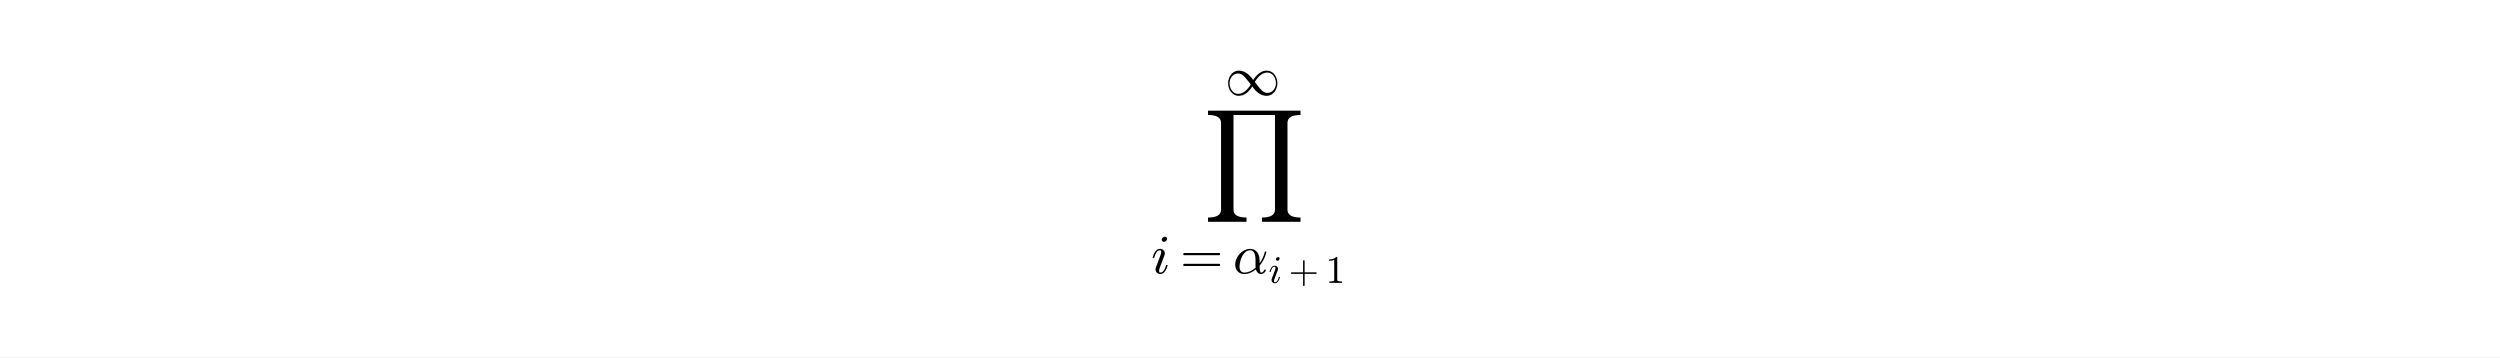
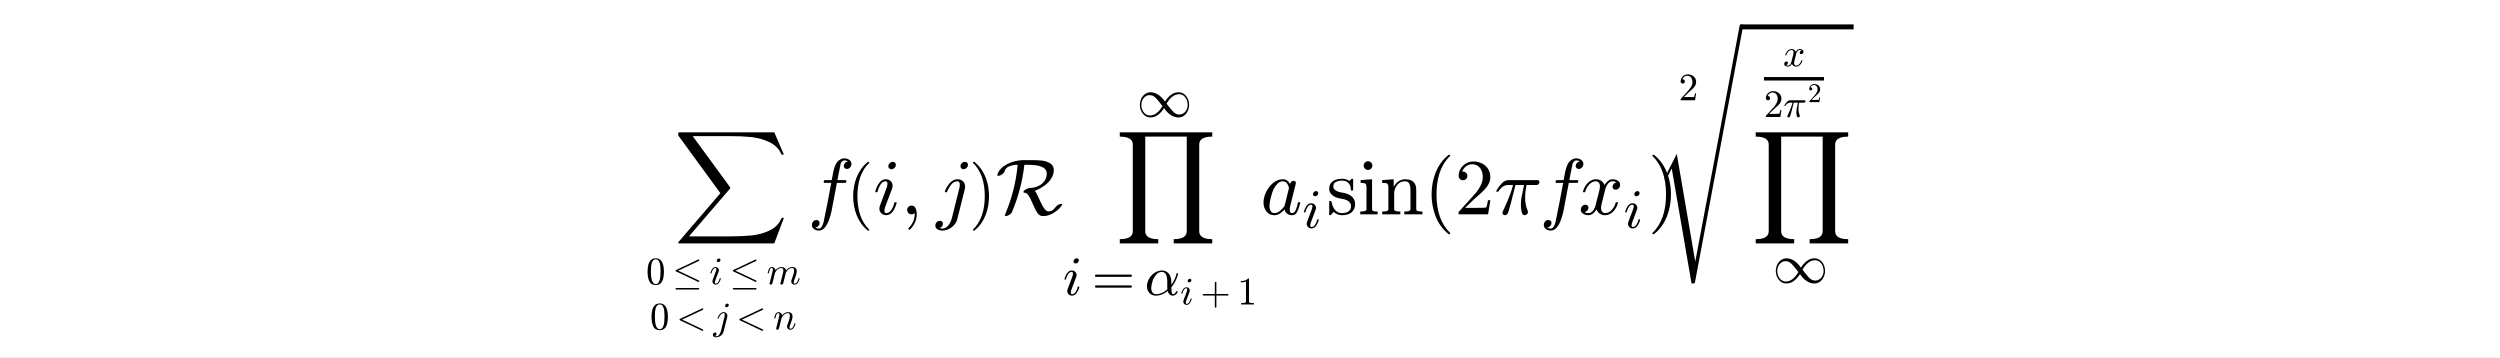
<svg xmlns="http://www.w3.org/2000/svg" xmlns:xlink="http://www.w3.org/1999/xlink" height="54pt" version="1.1" viewBox="0 0 378 54" width="378pt">
  <defs>
-     <style type="text/css">
- *{stroke-linecap:butt;stroke-linejoin:round;}
-   </style>
+     <style type="text/css">*{stroke-linecap:butt;stroke-linejoin:round;}</style>
  </defs>
  <g id="figure_1">
    <g id="patch_1">
      <path d="M 0 54  L 378 54  L 378 0  L 0 0  z " style="fill:#ffffff;" />
    </g>
    <g id="text_1">
-       <defs>
-         <path d="M 20.125 -1.125  Q 15.375 -1.125 11.688 1.125  Q 8.016 3.375 6 7.172  Q 4 10.984 4 15.828  Q 4 22.609 7.781 29.25  Q 11.578 35.891 17.844 40.031  Q 24.125 44.188 31 44.188  Q 36.078 44.188 39.938 41.531  Q 43.797 38.875 45.797 34.453  Q 47.797 30.031 47.797 25  L 47.906 18.312  Q 51.312 23.047 53.688 28.141  Q 56.062 33.25 57.328 38.719  Q 57.516 39.312 58.109 39.312  L 59.281 39.312  Q 60.203 39.312 60.203 38.375  Q 60.203 38.281 60.109 38.094  Q 58.938 33.5 57.172 29.266  Q 55.422 25.047 53.047 21.094  Q 50.688 17.141 47.906 13.922  Q 47.906 1.516 50.781 1.516  Q 52.641 1.516 53.828 2.609  Q 55.031 3.719 55.938 5.328  Q 56.844 6.938 57.078 6.984  L 58.297 6.984  Q 59.078 6.984 59.078 6  Q 59.078 3.516 56.219 1.188  Q 53.375 -1.125 50.594 -1.125  Q 46.969 -1.125 44.578 1.219  Q 42.188 3.562 41.312 7.328  Q 36.625 3.328 31.156 1.094  Q 25.688 -1.125 20.125 -1.125  M 20.312 1.516  Q 31 1.516 40.828 10.297  Q 40.766 10.891 40.672 11.734  Q 40.578 12.594 40.578 12.703  L 40.578 23.484  Q 40.578 41.609 30.812 41.609  Q 24.953 41.609 20.547 36.594  Q 16.156 31.594 13.938 24.625  Q 11.719 17.672 11.719 11.922  Q 11.719 7.562 13.938 4.531  Q 16.156 1.516 20.312 1.516  " id="Cmmi10-ae" />
-         <path d="M 24.609 -1.125  Q 18.953 -1.125 14.578 2.188  Q 10.203 5.516 7.906 10.781  Q 5.609 16.062 5.609 21.578  Q 5.609 25.828 6.953 29.875  Q 8.297 33.938 10.828 37.156  Q 13.375 40.375 16.969 42.281  Q 20.562 44.188 24.906 44.188  Q 29.391 44.188 33.594 42.469  Q 37.797 40.766 41.281 37.938  Q 44.781 35.109 47.797 31.391  L 50.781 27.391  Q 53.766 32.125 57.375 35.859  Q 60.984 39.594 65.547 41.891  Q 70.125 44.188 75.297 44.188  Q 79.641 44.188 83.203 42.25  Q 86.766 40.328 89.25 37  Q 91.75 33.688 93.016 29.656  Q 94.281 25.641 94.281 21.578  Q 94.281 15.922 91.906 10.672  Q 89.547 5.422 85.172 2.141  Q 80.812 -1.125 75 -1.125  Q 68.453 -1.125 62.562 2.391  Q 56.688 5.906 52.094 11.719  L 49.125 15.719  Q 44.531 8.25 38.297 3.562  Q 32.078 -1.125 24.609 -1.125  M 23.578 2.391  Q 36.281 2.391 46.297 19.391  L 41.016 26.125  Q 36.422 32.172 32.469 35.594  Q 28.516 39.016 23.297 39.016  Q 18.844 39.016 15.406 36.5  Q 11.969 33.984 10.078 29.922  Q 8.203 25.875 8.203 21.484  Q 8.203 18.109 9.25 14.719  Q 10.297 11.328 12.297 8.547  Q 14.312 5.766 17.156 4.078  Q 20.016 2.391 23.578 2.391  M 58.891 17  Q 63.484 10.938 67.438 7.516  Q 71.391 4.109 76.609 4.109  Q 79.938 4.109 82.719 5.562  Q 85.5 7.031 87.516 9.516  Q 89.547 12.016 90.625 15.141  Q 91.703 18.266 91.703 21.578  Q 91.703 26.219 89.844 30.641  Q 87.984 35.062 84.484 37.891  Q 81 40.719 76.312 40.719  Q 63.625 40.719 53.609 23.688  z " id="Cmsy10-31" />
-         <path d="M 9.281 0  L 9.281 3.516  Q 21.781 3.516 21.781 6.688  L 21.781 59.188  Q 16.609 56.688 8.688 56.688  L 8.688 60.203  Q 20.953 60.203 27.203 66.609  L 28.609 66.609  Q 28.953 66.609 29.266 66.328  Q 29.594 66.062 29.594 65.719  L 29.594 6.688  Q 29.594 3.516 42.094 3.516  L 42.094 0  z " id="Cmr10-31" />
-         <path d="M 7.812 7.172  Q 7.812 9.031 8.594 11.078  L 16.703 32.625  Q 18.016 36.281 18.016 38.625  Q 18.016 41.609 15.828 41.609  Q 11.859 41.609 9.297 37.531  Q 6.734 33.453 5.516 28.422  Q 5.328 27.781 4.688 27.781  L 3.516 27.781  Q 2.688 27.781 2.688 28.719  L 2.688 29  Q 4.297 34.969 7.609 39.578  Q 10.938 44.188 16.016 44.188  Q 19.578 44.188 22.047 41.844  Q 24.516 39.5 24.516 35.891  Q 24.516 34.031 23.688 31.984  L 15.578 10.5  Q 14.203 7.172 14.203 4.5  Q 14.203 1.516 16.5 1.516  Q 20.406 1.516 23.016 5.688  Q 25.641 9.859 26.703 14.703  Q 26.906 15.281 27.484 15.281  L 28.719 15.281  Q 29.109 15.281 29.344 15.016  Q 29.594 14.75 29.594 14.406  Q 29.594 14.312 29.5 14.109  Q 28.125 8.453 24.734 3.656  Q 21.344 -1.125 16.312 -1.125  Q 12.797 -1.125 10.297 1.297  Q 7.812 3.719 7.812 7.172  M 19.094 60.594  Q 19.094 62.703 20.844 64.406  Q 22.609 66.109 24.703 66.109  Q 26.422 66.109 27.516 65.062  Q 28.609 64.016 28.609 62.406  Q 28.609 60.156 26.828 58.469  Q 25.047 56.781 22.906 56.781  Q 21.297 56.781 20.188 57.875  Q 19.094 58.984 19.094 60.594  " id="Cmmi10-69" />
-         <path d="M 7.516 23  Q 6.688 23 6.141 23.625  Q 5.609 24.266 5.609 25  Q 5.609 25.734 6.141 26.359  Q 6.688 27 7.516 27  L 36.922 27  L 36.922 56.5  Q 36.922 57.281 37.5 57.781  Q 38.094 58.297 38.922 58.297  Q 39.656 58.297 40.281 57.781  Q 40.922 57.281 40.922 56.5  L 40.922 27  L 70.312 27  Q 71.047 27 71.578 26.359  Q 72.125 25.734 72.125 25  Q 72.125 24.266 71.578 23.625  Q 71.047 23 70.312 23  L 40.922 23  L 40.922 -6.5  Q 40.922 -7.281 40.281 -7.781  Q 39.656 -8.297 38.922 -8.297  Q 38.094 -8.297 37.5 -7.781  Q 36.922 -7.281 36.922 -6.5  L 36.922 23  z " id="Cmr10-2b" />
-         <path d="M 5.609 -139.984  L 5.609 -134.625  Q 22.016 -134.625 22.016 -124.609  L 22.016 -15.375  Q 22.016 -5.422 5.609 -5.422  L 5.609 0  L 122.125 0  L 122.125 -5.422  Q 105.719 -5.422 105.719 -15.375  L 105.719 -124.609  Q 105.719 -134.625 122.125 -134.625  L 122.125 -139.984  L 73.578 -139.984  L 73.578 -134.625  Q 89.984 -134.625 89.984 -124.609  L 89.984 -5.422  L 37.703 -5.422  L 37.703 -124.609  Q 37.703 -134.625 54.109 -134.625  L 54.109 -139.984  z " id="Cmex10-59" />
-         <path d="M 7.516 13.281  Q 6.688 13.281 6.141 13.906  Q 5.609 14.547 5.609 15.281  Q 5.609 16.109 6.141 16.688  Q 6.688 17.281 7.516 17.281  L 70.312 17.281  Q 71.047 17.281 71.578 16.688  Q 72.125 16.109 72.125 15.281  Q 72.125 14.547 71.578 13.906  Q 71.047 13.281 70.312 13.281  z M 7.516 32.719  Q 6.688 32.719 6.141 33.297  Q 5.609 33.891 5.609 34.719  Q 5.609 35.453 6.141 36.078  Q 6.688 36.719 7.516 36.719  L 70.312 36.719  Q 71.047 36.719 71.578 36.078  Q 72.125 35.453 72.125 34.719  Q 72.125 33.891 71.578 33.297  Q 71.047 32.719 70.312 32.719  z " id="Cmr10-3d" />
-       </defs>
-       <g transform="translate(174.06 31.44)scale(0.12 -0.12)">
-         <use transform="translate(93 142.0687)scale(0.7)" xlink:href="#Cmsy10-31" />
-         <use transform="translate(66 122.5312)" xlink:href="#Cmex10-59" />
-         <use transform="translate(0 -82.47969)scale(0.7)" xlink:href="#Cmmi10-69" />
-         <use transform="translate(36.3877 -82.47969)scale(0.7)" xlink:href="#Cmr10-3d" />
-         <use transform="translate(103.0586 -82.47969)scale(0.7)" xlink:href="#Cmmi10-ae" />
-         <use transform="translate(147.7998 -94.38406)scale(0.49)" xlink:href="#Cmmi10-69" />
-         <use transform="translate(173.2712 -94.38406)scale(0.49)" xlink:href="#Cmr10-2b" />
-         <use transform="translate(219.9408 -94.38406)scale(0.49)" xlink:href="#Cmr10-31" />
+       <g transform="translate(97.68 32.46)scale(0.12 -0.12)">
+         <defs>
+           <path d="M 422 -8959  Q 359 -8959 359 -8891  Q 359 -8863 378 -8844  L 3756 -4909  L 378 -281  Q 359 -263 359 -250  L 359 -56  Q 359 -34 379 -17  Q 400 0 422 0  L 8103 0  L 8878 -1797  L 8691 -1797  Q 8394 -1116 7697 -787  Q 7000 -459 6242 -382  Q 5484 -306 4481 -306  L 1522 -306  L 4544 -4434  Q 4556 -4459 4556 -4481  Q 4556 -4500 4544 -4525  L 1222 -8391  L 4544 -8391  Q 5528 -8391 6289 -8314  Q 7050 -8238 7739 -7908  Q 8428 -7578 8691 -6900  L 8878 -6900  L 8103 -8959  L 422 -8959  z " id="Cmex10-58" transform="scale(0.015625)" />
+           <path d="M 1600 -141  Q 816 -141 533 504  Q 250 1150 250 2041  Q 250 2597 351 3087  Q 453 3578 754 3920  Q 1056 4263 1600 4263  Q 2022 4263 2290 4056  Q 2559 3850 2700 3523  Q 2841 3197 2892 2823  Q 2944 2450 2944 2041  Q 2944 1491 2842 1011  Q 2741 531 2444 195  Q 2147 -141 1600 -141  z M 1600 25  Q 1956 25 2131 390  Q 2306 756 2347 1200  Q 2388 1644 2388 2144  Q 2388 2625 2347 3031  Q 2306 3438 2132 3767  Q 1959 4097 1600 4097  Q 1238 4097 1063 3765  Q 888 3434 847 3029  Q 806 2625 806 2144  Q 806 1788 823 1472  Q 841 1156 916 820  Q 991 484 1158 254  Q 1325 25 1600 25  z " id="Cmr10-30" transform="scale(0.015625)" />
+           <path d="M 653 -878  Q 600 -878 565 -837  Q 531 -797 531 -750  Q 531 -697 565 -659  Q 600 -622 653 -622  L 4325 -622  Q 4375 -622 4408 -659  Q 4441 -697 4441 -750  Q 4441 -797 4408 -837  Q 4375 -878 4325 -878  L 653 -878  z M 594 2113  Q 531 2131 531 2222  Q 531 2303 616 2338  L 4269 4063  Q 4281 4072 4313 4072  Q 4366 4072 4403 4034  Q 4441 3997 4441 3944  Q 4441 3859 4366 3828  L 959 2222  L 4384 603  Q 4441 572 4441 494  Q 4441 438 4403 402  Q 4366 366 4313 366  Q 4281 366 4269 378  L 594 2113  z " id="Cmsy10-2219" transform="scale(0.015625)" />
+           <path d="M 500 459  Q 500 578 550 709  L 1069 2088  Q 1153 2322 1153 2472  Q 1153 2663 1013 2663  Q 759 2663 595 2402  Q 431 2141 353 1819  Q 341 1778 300 1778  L 225 1778  Q 172 1778 172 1838  L 172 1856  Q 275 2238 487 2533  Q 700 2828 1025 2828  Q 1253 2828 1411 2678  Q 1569 2528 1569 2297  Q 1569 2178 1516 2047  L 997 672  Q 909 459 909 288  Q 909 97 1056 97  Q 1306 97 1473 364  Q 1641 631 1709 941  Q 1722 978 1759 978  L 1838 978  Q 1863 978 1878 961  Q 1894 944 1894 922  Q 1894 916 1888 903  Q 1800 541 1583 234  Q 1366 -72 1044 -72  Q 819 -72 659 83  Q 500 238 500 459  z M 1222 3878  Q 1222 4013 1334 4122  Q 1447 4231 1581 4231  Q 1691 4231 1761 4164  Q 1831 4097 1831 3994  Q 1831 3850 1717 3742  Q 1603 3634 1466 3634  Q 1363 3634 1292 3704  Q 1222 3775 1222 3878  z " id="Cmmi10-69" transform="scale(0.015625)" />
+           <path d="M 494 109  Q 494 147 500 166  L 978 2075  Q 1025 2253 1025 2388  Q 1025 2663 838 2663  Q 638 2663 541 2423  Q 444 2184 353 1819  Q 353 1800 334 1789  Q 316 1778 300 1778  L 225 1778  Q 203 1778 187 1801  Q 172 1825 172 1844  Q 241 2122 305 2315  Q 369 2509 505 2668  Q 641 2828 844 2828  Q 1084 2828 1268 2676  Q 1453 2525 1453 2291  Q 1644 2541 1900 2684  Q 2156 2828 2444 2828  Q 2747 2828 2967 2673  Q 3188 2519 3188 2234  Q 3384 2513 3648 2670  Q 3913 2828 4225 2828  Q 4556 2828 4757 2648  Q 4959 2469 4959 2138  Q 4959 1875 4842 1503  Q 4725 1131 4550 672  Q 4459 450 4459 288  Q 4459 97 4609 97  Q 4859 97 5025 365  Q 5191 634 5259 941  Q 5278 978 5313 978  L 5388 978  Q 5413 978 5430 961  Q 5447 944 5447 922  Q 5447 916 5441 903  Q 5353 541 5136 234  Q 4919 -72 4594 -72  Q 4369 -72 4209 83  Q 4050 238 4050 459  Q 4050 572 4103 709  Q 4284 1191 4404 1569  Q 4525 1947 4525 2234  Q 4525 2413 4453 2538  Q 4381 2663 4213 2663  Q 3863 2663 3606 2448  Q 3350 2234 3163 1881  Q 3150 1819 3144 1784  L 2731 141  Q 2709 53 2632 -9  Q 2556 -72 2463 -72  Q 2388 -72 2330 -22  Q 2272 28 2272 109  Q 2272 147 2278 166  L 2688 1797  Q 2753 2059 2753 2234  Q 2753 2413 2679 2538  Q 2606 2663 2431 2663  Q 2197 2663 2000 2559  Q 1803 2456 1656 2286  Q 1509 2116 1388 1881  L 953 141  Q 931 53 854 -9  Q 778 -72 684 -72  Q 606 -72 550 -22  Q 494 28 494 109  z " id="Cmmi10-6d" transform="scale(0.015625)" />
+           <path d="M 594 1491  Q 531 1519 531 1600  Q 531 1681 616 1722  L 4269 3444  Q 4294 3456 4313 3456  Q 4369 3456 4405 3417  Q 4441 3378 4441 3328  Q 4441 3250 4366 3206  L 959 1600  L 4384 -19  Q 4441 -38 4441 -128  Q 4441 -178 4405 -217  Q 4369 -256 4313 -256  Q 4294 -256 4269 -244  L 594 1491  z " id="Cmmi10-3c" transform="scale(0.015625)" />
+           <path d="M -84 -909  Q -84 -753 23 -639  Q 131 -525 288 -525  Q 391 -525 461 -589  Q 531 -653 531 -756  Q 531 -878 454 -976  Q 378 -1075 263 -1106  Q 375 -1147 488 -1147  Q 759 -1147 959 -895  Q 1159 -644 1241 -331  L 1844 2075  Q 1888 2259 1888 2388  Q 1888 2663 1697 2663  Q 1416 2663 1205 2408  Q 994 2153 863 1819  Q 850 1778 813 1778  L 738 1778  Q 684 1778 684 1838  L 684 1856  Q 828 2241 1093 2534  Q 1359 2828 1709 2828  Q 1975 2828 2145 2662  Q 2316 2497 2316 2241  Q 2316 2150 2297 2059  L 1691 -372  Q 1625 -631 1440 -847  Q 1256 -1063 1000 -1188  Q 744 -1313 475 -1313  Q 259 -1313 87 -1209  Q -84 -1106 -84 -909  z M 1941 3878  Q 1941 4019 2050 4125  Q 2159 4231 2297 4231  Q 2406 4231 2476 4164  Q 2547 4097 2547 3994  Q 2547 3850 2433 3742  Q 2319 3634 2181 3634  Q 2078 3634 2009 3706  Q 1941 3778 1941 3878  z " id="Cmmi10-6a" transform="scale(0.015625)" />
+           <path d="M 494 109  Q 494 147 500 166  L 978 2075  Q 1025 2253 1025 2388  Q 1025 2663 838 2663  Q 638 2663 541 2423  Q 444 2184 353 1819  Q 353 1800 334 1789  Q 316 1778 300 1778  L 225 1778  Q 203 1778 187 1801  Q 172 1825 172 1844  Q 241 2122 305 2315  Q 369 2509 505 2668  Q 641 2828 844 2828  Q 1084 2828 1268 2676  Q 1453 2525 1453 2291  Q 1644 2541 1900 2684  Q 2156 2828 2444 2828  Q 2672 2828 2837 2750  Q 3003 2672 3095 2514  Q 3188 2356 3188 2138  Q 3188 1875 3070 1503  Q 2953 1131 2778 672  Q 2688 463 2688 288  Q 2688 97 2834 97  Q 3084 97 3251 365  Q 3419 634 3488 941  Q 3500 978 3541 978  L 3616 978  Q 3641 978 3658 962  Q 3675 947 3675 922  Q 3675 916 3669 903  Q 3581 541 3364 234  Q 3147 -72 2822 -72  Q 2597 -72 2437 83  Q 2278 238 2278 459  Q 2278 578 2328 709  Q 2409 919 2514 1209  Q 2619 1500 2686 1765  Q 2753 2031 2753 2234  Q 2753 2413 2679 2538  Q 2606 2663 2431 2663  Q 2197 2663 2000 2559  Q 1803 2456 1656 2286  Q 1509 2116 1388 1881  L 953 141  Q 931 53 854 -9  Q 778 -72 684 -72  Q 606 -72 550 -22  Q 494 28 494 109  z " id="Cmmi10-6e" transform="scale(0.015625)" />
+           <path d="M 622 -1056  Q 741 -1147 909 -1147  Q 1138 -1147 1281 -641  Q 1341 -397 1606 966  L 1900 2534  L 1350 2534  Q 1288 2534 1288 2619  Q 1313 2759 1369 2759  L 1941 2759  L 2016 3175  Q 2053 3369 2084 3508  Q 2116 3647 2152 3765  Q 2188 3884 2259 4031  Q 2369 4241 2555 4377  Q 2741 4513 2956 4513  Q 3097 4513 3230 4461  Q 3363 4409 3447 4306  Q 3531 4203 3531 4063  Q 3531 3900 3423 3779  Q 3316 3659 3163 3659  Q 3059 3659 2986 3723  Q 2913 3788 2913 3891  Q 2913 4031 3008 4136  Q 3103 4241 3244 4256  Q 3125 4347 2950 4347  Q 2853 4347 2767 4256  Q 2681 4166 2656 4063  Q 2616 3900 2478 3181  L 2400 2759  L 3059 2759  Q 3122 2759 3122 2675  Q 3119 2659 3109 2620  Q 3100 2581 3083 2557  Q 3066 2534 3041 2534  L 2356 2534  L 2059 972  Q 2003 631 1929 279  Q 1856 -72 1723 -442  Q 1591 -813 1384 -1063  Q 1178 -1313 897 -1313  Q 681 -1313 511 -1189  Q 341 -1066 341 -863  Q 341 -700 445 -579  Q 550 -459 709 -459  Q 816 -459 887 -523  Q 959 -588 959 -691  Q 959 -828 857 -942  Q 756 -1056 622 -1056  z " id="Cmmi10-66" transform="scale(0.015625)" />
+           <path d="M 1984 -1588  Q 1628 -1306 1370 -942  Q 1113 -578 948 -165  Q 784 247 703 697  Q 622 1147 622 1600  Q 622 2059 703 2509  Q 784 2959 951 3375  Q 1119 3791 1378 4153  Q 1638 4516 1984 4788  Q 1984 4800 2016 4800  L 2075 4800  Q 2094 4800 2109 4783  Q 2125 4766 2125 4744  Q 2125 4716 2113 4703  Q 1800 4397 1592 4047  Q 1384 3697 1257 3301  Q 1131 2906 1075 2482  Q 1019 2059 1019 1600  Q 1019 -434 2106 -1491  Q 2125 -1509 2125 -1544  Q 2125 -1559 2108 -1579  Q 2091 -1600 2075 -1600  L 2016 -1600  Q 1984 -1600 1984 -1588  z " id="Cmr10-28" transform="scale(0.015625)" />
+           <path d="M 634 -1153  Q 634 -1125 659 -1100  Q 891 -878 1019 -587  Q 1147 -297 1147 25  L 1147 103  Q 1044 0 891 0  Q 744 0 641 103  Q 538 206 538 353  Q 538 503 641 603  Q 744 703 891 703  Q 1119 703 1216 492  Q 1313 281 1313 25  Q 1313 -331 1170 -651  Q 1028 -972 769 -1228  Q 744 -1241 728 -1241  Q 697 -1241 665 -1212  Q 634 -1184 634 -1153  z " id="Cmmi10-3b" transform="scale(0.015625)" />
+           <path d="M 416 -1600  Q 359 -1600 359 -1544  Q 359 -1516 372 -1503  Q 1466 -434 1466 1600  Q 1466 3634 384 4691  Q 359 4706 359 4744  Q 359 4766 376 4783  Q 394 4800 416 4800  L 475 4800  Q 494 4800 506 4788  Q 966 4425 1272 3906  Q 1578 3388 1720 2800  Q 1863 2213 1863 1600  Q 1863 1147 1786 708  Q 1709 269 1542 -157  Q 1375 -584 1119 -945  Q 863 -1306 506 -1588  Q 494 -1600 475 -1600  L 416 -1600  z " id="Cmr10-29" transform="scale(0.015625)" />
+           <path d="M 738 -91  Q 738 -78 744 -56  Q 966 475 1128 959  Q 1291 1444 1428 1991  Q 1678 2959 1766 3994  Q 1425 3994 1094 3872  Q 922 3803 833 3695  Q 744 3588 684 3397  Q 622 3291 472 3197  Q 322 3103 206 3103  L 166 3103  Q 122 3131 122 3169  Q 234 3556 581 3828  Q 928 4100 1387 4236  Q 1847 4372 2259 4372  L 2931 4372  Q 3378 4372 3739 4331  Q 4100 4291 4392 4112  Q 4684 3934 4684 3572  Q 4684 3281 4548 3014  Q 4413 2747 4189 2533  Q 3966 2319 3697 2158  Q 3428 1997 3156 1900  Q 3253 1784 3383 1501  Q 3513 1219 3659 911  Q 3806 603 3951 420  Q 4097 238 4256 238  Q 4444 238 4551 308  Q 4659 378 4775 520  Q 4891 663 4997 745  Q 5103 828 5281 844  L 5319 844  Q 5363 822 5363 794  Q 5363 784 5356 768  Q 5350 753 5344 738  Q 5188 503 4936 297  Q 4684 91 4393 -25  Q 4103 -141 3828 -141  L 3788 -141  Q 3541 -141 3372 98  Q 3203 338 3003 811  Q 2803 1284 2651 1515  Q 2500 1747 2278 1747  Q 2266 1753 2250 1765  Q 2234 1778 2234 1797  Q 2234 1900 2420 2006  Q 2606 2113 2719 2125  Q 3072 2125 3395 2262  Q 3719 2400 3917 2667  Q 4116 2934 4116 3291  Q 4116 3613 3833 3767  Q 3550 3922 3203 3958  Q 2856 3994 2450 3994  L 2309 3994  Q 2209 3041 1954 2070  Q 1700 1100 1300 153  Q 1238 41 1092 -43  Q 947 -128 813 -141  L 781 -141  Q 769 -134 753 -121  Q 738 -109 738 -91  z " id="Cmsy10-52" transform="scale(0.015625)" />
+           <path d="M 1575 -72  Q 1213 -72 933 140  Q 653 353 506 690  Q 359 1028 359 1381  Q 359 1653 445 1912  Q 531 2172 693 2378  Q 856 2584 1086 2706  Q 1316 2828 1594 2828  Q 1881 2828 2150 2718  Q 2419 2609 2642 2428  Q 2866 2247 3059 2009  L 3250 1753  Q 3441 2056 3672 2295  Q 3903 2534 4195 2681  Q 4488 2828 4819 2828  Q 5097 2828 5325 2704  Q 5553 2581 5712 2368  Q 5872 2156 5953 1898  Q 6034 1641 6034 1381  Q 6034 1019 5882 683  Q 5731 347 5451 137  Q 5172 -72 4800 -72  Q 4381 -72 4004 153  Q 3628 378 3334 750  L 3144 1006  Q 2850 528 2451 228  Q 2053 -72 1575 -72  z M 1509 153  Q 2322 153 2963 1241  L 2625 1672  Q 2331 2059 2078 2278  Q 1825 2497 1491 2497  Q 1206 2497 986 2336  Q 766 2175 645 1915  Q 525 1656 525 1375  Q 525 1159 592 942  Q 659 725 787 547  Q 916 369 1098 261  Q 1281 153 1509 153  z M 3769 1088  Q 4063 700 4316 481  Q 4569 263 4903 263  Q 5116 263 5294 356  Q 5472 450 5601 609  Q 5731 769 5800 969  Q 5869 1169 5869 1381  Q 5869 1678 5750 1961  Q 5631 2244 5407 2425  Q 5184 2606 4884 2606  Q 4072 2606 3431 1516  L 3769 1088  z " id="Cmsy10-31" transform="scale(0.015625)" />
+           <path d="M 359 -8959  L 359 -8616  Q 1409 -8616 1409 -7975  L 1409 -984  Q 1409 -347 359 -347  L 359 0  L 7816 0  L 7816 -347  Q 6766 -347 6766 -984  L 6766 -7975  Q 6766 -8616 7816 -8616  L 7816 -8959  L 4709 -8959  L 4709 -8616  Q 5759 -8616 5759 -7975  L 5759 -347  L 2413 -347  L 2413 -7975  Q 2413 -8616 3463 -8616  L 3463 -8959  L 359 -8959  z " id="Cmex10-59" transform="scale(0.015625)" />
+           <path d="M 481 850  Q 428 850 393 890  Q 359 931 359 978  Q 359 1031 393 1068  Q 428 1106 481 1106  L 4500 1106  Q 4547 1106 4581 1068  Q 4616 1031 4616 978  Q 4616 931 4581 890  Q 4547 850 4500 850  L 481 850  z M 481 2094  Q 428 2094 393 2131  Q 359 2169 359 2222  Q 359 2269 393 2309  Q 428 2350 481 2350  L 4500 2350  Q 4547 2350 4581 2309  Q 4616 2269 4616 2222  Q 4616 2169 4581 2131  Q 4547 2094 4500 2094  L 481 2094  z " id="Cmr10-3d" transform="scale(0.015625)" />
+           <path d="M 1288 -72  Q 984 -72 748 72  Q 513 216 384 459  Q 256 703 256 1013  Q 256 1447 498 1872  Q 741 2297 1142 2562  Q 1544 2828 1984 2828  Q 2309 2828 2556 2658  Q 2803 2488 2931 2205  Q 3059 1922 3059 1600  L 3066 1172  Q 3284 1475 3436 1801  Q 3588 2128 3669 2478  Q 3681 2516 3719 2516  L 3794 2516  Q 3853 2516 3853 2456  Q 3853 2450 3847 2438  Q 3772 2144 3659 1873  Q 3547 1603 3395 1350  Q 3244 1097 3066 891  Q 3066 97 3250 97  Q 3369 97 3445 167  Q 3522 238 3580 341  Q 3638 444 3653 447  L 3731 447  Q 3781 447 3781 384  Q 3781 225 3598 76  Q 3416 -72 3238 -72  Q 3006 -72 2853 78  Q 2700 228 2644 469  Q 2344 213 1994 70  Q 1644 -72 1288 -72  z M 1300 97  Q 1984 97 2613 659  Q 2609 697 2603 751  Q 2597 806 2597 813  L 2597 1503  Q 2597 2663 1972 2663  Q 1597 2663 1315 2342  Q 1034 2022 892 1576  Q 750 1131 750 763  Q 750 484 892 290  Q 1034 97 1300 97  z " id="Cmmi10-ae" transform="scale(0.015625)" />
+           <path d="M 481 1472  Q 428 1472 393 1512  Q 359 1553 359 1600  Q 359 1647 393 1687  Q 428 1728 481 1728  L 2363 1728  L 2363 3616  Q 2363 3666 2400 3698  Q 2438 3731 2491 3731  Q 2538 3731 2578 3698  Q 2619 3666 2619 3616  L 2619 1728  L 4500 1728  Q 4547 1728 4581 1687  Q 4616 1647 4616 1600  Q 4616 1553 4581 1512  Q 4547 1472 4500 1472  L 2619 1472  L 2619 -416  Q 2619 -466 2578 -498  Q 2538 -531 2491 -531  Q 2438 -531 2400 -498  Q 2363 -466 2363 -416  L 2363 1472  L 481 1472  z " id="Cmr10-2b" transform="scale(0.015625)" />
+           <path d="M 594 0  L 594 225  Q 1394 225 1394 428  L 1394 3788  Q 1063 3628 556 3628  L 556 3853  Q 1341 3853 1741 4263  L 1831 4263  Q 1853 4263 1873 4245  Q 1894 4228 1894 4206  L 1894 428  Q 1894 225 2694 225  L 2694 0  L 594 0  z " id="Cmr10-31" transform="scale(0.015625)" />
+           <path d="M 1113 -72  Q 709 -72 476 233  Q 244 538 244 953  Q 244 1363 456 1803  Q 669 2244 1030 2536  Q 1391 2828 1806 2828  Q 1997 2828 2147 2725  Q 2297 2622 2381 2444  Q 2453 2700 2663 2700  Q 2744 2700 2798 2651  Q 2853 2603 2853 2522  Q 2853 2503 2851 2493  Q 2850 2484 2847 2472  L 2400 684  Q 2356 494 2356 372  Q 2356 97 2541 97  Q 2741 97 2845 351  Q 2950 606 3022 941  Q 3034 978 3072 978  L 3150 978  Q 3175 978 3190 956  Q 3206 934 3206 916  Q 3094 469 2961 198  Q 2828 -72 2528 -72  Q 2313 -72 2147 54  Q 1981 181 1941 391  Q 1528 -72 1113 -72  z M 1119 97  Q 1350 97 1567 270  Q 1784 444 1941 678  Q 1947 684 1947 697  L 2291 2088  L 2297 2106  Q 2259 2334 2132 2498  Q 2006 2663 1791 2663  Q 1575 2663 1389 2486  Q 1203 2309 1075 2069  Q 950 1813 836 1366  Q 722 919 722 672  Q 722 450 817 273  Q 913 97 1119 97  z " id="Cmmi10-61" transform="scale(0.015625)" />
+           <path d="M 213 -19  L 213 1025  Q 213 1075 269 1075  L 347 1075  Q 384 1075 397 1025  Q 575 97 1259 97  Q 1563 97 1767 234  Q 1972 372 1972 659  Q 1972 866 1812 1011  Q 1653 1156 1434 1209  L 1006 1294  Q 791 1341 614 1437  Q 438 1534 325 1695  Q 213 1856 213 2069  Q 213 2350 361 2529  Q 509 2709 746 2789  Q 984 2869 1259 2869  Q 1588 2869 1831 2694  L 2016 2853  Q 2016 2869 2047 2869  L 2094 2869  Q 2113 2869 2128 2851  Q 2144 2834 2144 2816  L 2144 1978  Q 2144 1919 2094 1919  L 2016 1919  Q 1959 1919 1959 1978  Q 1959 2313 1773 2516  Q 1588 2719 1253 2719  Q 966 2719 755 2612  Q 544 2506 544 2247  Q 544 2069 695 1955  Q 847 1841 1050 1791  L 1484 1709  Q 1703 1659 1892 1540  Q 2081 1422 2192 1240  Q 2303 1059 2303 831  Q 2303 600 2223 429  Q 2144 259 2001 146  Q 1859 34 1665 -19  Q 1472 -72 1259 -72  Q 859 -72 575 197  L 341 -56  Q 341 -72 306 -72  L 269 -72  Q 213 -72 213 -19  z " id="Cmr10-73" transform="scale(0.015625)" />
+           <path d="M 197 0  L 197 225  Q 416 225 556 259  Q 697 294 697 428  L 697 2175  Q 697 2422 601 2478  Q 506 2534 225 2534  L 225 2759  L 1147 2828  L 1147 428  Q 1147 294 1269 259  Q 1391 225 1594 225  L 1594 0  L 197 0  z M 469 3928  Q 469 4069 575 4175  Q 681 4281 819 4281  Q 909 4281 993 4234  Q 1078 4188 1125 4103  Q 1172 4019 1172 3928  Q 1172 3791 1065 3684  Q 959 3578 819 3578  Q 681 3578 575 3684  Q 469 3791 469 3928  z " id="Cmr10-69" transform="scale(0.015625)" />
+           <path d="M 191 0  L 191 225  Q 409 225 550 259  Q 691 294 691 428  L 691 2175  Q 691 2347 639 2423  Q 588 2500 491 2517  Q 394 2534 191 2534  L 191 2759  L 1119 2828  L 1119 2203  Q 1247 2478 1498 2653  Q 1750 2828 2047 2828  Q 2491 2828 2714 2615  Q 2938 2403 2938 1966  L 2938 428  Q 2938 294 3078 259  Q 3219 225 3438 225  L 3438 0  L 1972 0  L 1972 225  Q 2191 225 2331 259  Q 2472 294 2472 428  L 2472 1947  Q 2472 2259 2381 2461  Q 2291 2663 2009 2663  Q 1638 2663 1398 2366  Q 1159 2069 1159 1691  L 1159 428  Q 1159 294 1300 259  Q 1441 225 1656 225  L 1656 0  L 191 0  z " id="Cmr10-6e" transform="scale(0.015625)" />
+           <path d="M 319 0  L 319 172  Q 319 188 331 206  L 1325 1306  Q 1550 1550 1690 1715  Q 1831 1881 1968 2097  Q 2106 2313 2186 2536  Q 2266 2759 2266 3009  Q 2266 3272 2169 3511  Q 2072 3750 1880 3894  Q 1688 4038 1416 4038  Q 1138 4038 916 3870  Q 694 3703 603 3438  Q 628 3444 672 3444  Q 816 3444 917 3347  Q 1019 3250 1019 3097  Q 1019 2950 917 2848  Q 816 2747 672 2747  Q 522 2747 420 2851  Q 319 2956 319 3097  Q 319 3338 409 3548  Q 500 3759 670 3923  Q 841 4088 1055 4175  Q 1269 4263 1509 4263  Q 1875 4263 2190 4108  Q 2506 3953 2690 3670  Q 2875 3388 2875 3009  Q 2875 2731 2753 2481  Q 2631 2231 2440 2026  Q 2250 1822 1953 1562  Q 1656 1303 1563 1216  L 838 519  L 1453 519  Q 1906 519 2211 526  Q 2516 534 2534 550  Q 2609 631 2688 1141  L 2875 1141  L 2694 0  L 319 0  z " id="Cmr10-32" transform="scale(0.015625)" />
+           <path d="M 647 109  Q 647 144 672 213  Q 850 584 1004 942  Q 1159 1300 1282 1639  Q 1406 1978 1509 2363  L 1100 2363  Q 866 2363 662 2216  Q 459 2069 325 1844  Q 313 1819 288 1819  L 213 1819  Q 153 1819 153 1881  Q 153 1894 166 1919  Q 375 2275 614 2517  Q 853 2759 1153 2759  L 3475 2759  Q 3541 2759 3587 2715  Q 3634 2672 3634 2597  Q 3634 2503 3567 2433  Q 3500 2363 3406 2363  L 2591 2363  Q 2488 1859 2478 1381  Q 2478 766 2694 269  Q 2713 231 2713 191  Q 2713 122 2672 62  Q 2631 3 2567 -34  Q 2503 -72 2431 -72  Q 2263 -72 2200 203  Q 2138 478 2138 738  Q 2138 1103 2200 1442  Q 2263 1781 2400 2363  L 1703 2363  Q 1197 313 1094 103  Q 1003 -72 844 -72  Q 766 -72 706 -20  Q 647 31 647 109  z " id="Cmmi10-bc" transform="scale(0.015625)" />
+           <path d="M 500 184  Q 613 97 819 97  Q 1019 97 1172 289  Q 1325 481 1381 709  L 1672 1844  Q 1741 2153 1741 2266  Q 1741 2425 1652 2544  Q 1563 2663 1403 2663  Q 1200 2663 1022 2536  Q 844 2409 722 2214  Q 600 2019 550 1819  Q 538 1778 500 1778  L 422 1778  Q 372 1778 372 1838  L 372 1856  Q 434 2094 584 2320  Q 734 2547 951 2687  Q 1169 2828 1416 2828  Q 1650 2828 1839 2703  Q 2028 2578 2106 2363  Q 2216 2559 2386 2693  Q 2556 2828 2759 2828  Q 2897 2828 3040 2779  Q 3184 2731 3275 2631  Q 3366 2531 3366 2381  Q 3366 2219 3261 2101  Q 3156 1984 2994 1984  Q 2891 1984 2822 2050  Q 2753 2116 2753 2216  Q 2753 2350 2845 2451  Q 2938 2553 3066 2572  Q 2950 2663 2747 2663  Q 2541 2663 2389 2472  Q 2238 2281 2175 2047  L 1894 916  Q 1825 659 1825 494  Q 1825 331 1917 214  Q 2009 97 2163 97  Q 2463 97 2698 361  Q 2934 625 3009 941  Q 3022 978 3059 978  L 3138 978  Q 3163 978 3178 961  Q 3194 944 3194 922  Q 3194 916 3188 903  Q 3097 522 2806 225  Q 2516 -72 2150 -72  Q 1916 -72 1727 54  Q 1538 181 1459 397  Q 1359 209 1182 68  Q 1006 -72 806 -72  Q 669 -72 523 -23  Q 378 25 287 125  Q 197 225 197 378  Q 197 528 301 651  Q 406 775 563 775  Q 669 775 741 711  Q 813 647 813 544  Q 813 409 723 309  Q 634 209 500 184  z " id="Cmmi10-78" transform="scale(0.015625)" />
+           <path d="M 2713 -18944  L 1247 -10425  L 819 -11278  L 703 -11156  L 1619 -9344  L 2988 -17325  L 6278 159  Q 6281 200 6320 228  Q 6359 256 6400 256  Q 6453 256 6490 218  Q 6528 181 6528 128  L 6528 103  L 2969 -18847  Q 2959 -18884 2926 -18914  Q 2894 -18944 2853 -18944  L 2713 -18944  z " id="Cmex10-73" transform="scale(0.015625)" />
+         </defs>
+         <use transform="translate(35 103.7812)" xlink:href="#Cmex10-58" />
+         <use transform="translate(0 -87.59172)scale(0.49)" xlink:href="#Cmr10-30" />
+         <use transform="translate(33.10371 -87.59172)scale(0.49)" xlink:href="#Cmsy10-2219" />
+         <use transform="translate(79.77334 -87.59172)scale(0.49)" xlink:href="#Cmmi10-69" />
+         <use transform="translate(105.2447 -87.59172)scale(0.49)" xlink:href="#Cmsy10-2219" />
+         <use transform="translate(151.9144 -87.59172)scale(0.49)" xlink:href="#Cmmi10-6d" />
+         <use transform="translate(5 -144.4525)scale(0.49)" xlink:href="#Cmr10-30" />
+         <use transform="translate(38.10371 -144.4525)scale(0.49)" xlink:href="#Cmmi10-3c" />
+         <use transform="translate(84.77334 -144.4525)scale(0.49)" xlink:href="#Cmmi10-6a" />
+         <use transform="translate(113.5226 -144.4525)scale(0.49)" xlink:href="#Cmmi10-3c" />
+         <use transform="translate(160.1922 -144.4525)scale(0.49)" xlink:href="#Cmmi10-6e" />
+         <use transform="translate(203.6829 0.455729)" xlink:href="#Cmmi10-66" />
+         <use transform="translate(252.5599 1.596354)scale(0.86625)" xlink:href="#Cmr10-28" />
+         <use transform="translate(286.1863 0.455729)" xlink:href="#Cmmi10-69" />
+         <use transform="translate(320.6101 0.455729)" xlink:href="#Cmmi10-3b" />
+         <use transform="translate(365.8542 0.455729)" xlink:href="#Cmmi10-6a" />
+         <use transform="translate(406.9675 1.596354)scale(0.86625)" xlink:href="#Cmr10-29" />
+         <use transform="translate(440.5939 0.455729)" xlink:href="#Cmsy10-52" />
+         <use transform="translate(618.3107 123.3187)scale(0.7)" xlink:href="#Cmsy10-31" />
+         <use transform="translate(591.3107 103.7812)" xlink:href="#Cmex10-59" />
+         <use transform="translate(525.3107 -101.2297)scale(0.7)" xlink:href="#Cmmi10-69" />
+         <use transform="translate(561.6984 -101.2297)scale(0.7)" xlink:href="#Cmr10-3d" />
+         <use transform="translate(628.3693 -101.2297)scale(0.7)" xlink:href="#Cmmi10-ae" />
+         <use transform="translate(673.1105 -113.1341)scale(0.49)" xlink:href="#Cmmi10-69" />
+         <use transform="translate(698.5819 -113.1341)scale(0.49)" xlink:href="#Cmr10-2b" />
+         <use transform="translate(745.2515 -113.1341)scale(0.49)" xlink:href="#Cmr10-31" />
+         <use transform="translate(774.2157 0.455729)" xlink:href="#Cmmi10-61" />
+         <use transform="translate(826.9989 -16.55052)scale(0.7)" xlink:href="#Cmmi10-69" />
+         <use transform="translate(857.4729 0.455729)" xlink:href="#Cmr10-73" />
+         <use transform="translate(896.8772 0.455729)" xlink:href="#Cmr10-69" />
+         <use transform="translate(924.5627 0.455729)" xlink:href="#Cmr10-6e" />
+         <use transform="translate(980.0803 0.455729)" xlink:href="#Cmr10-28" />
+         <use transform="translate(1018.899 0.455729)" xlink:href="#Cmr10-32" />
+         <use transform="translate(1068.899 0.455729)" xlink:href="#Cmmi10-bc" />
+         <use transform="translate(1125.881 0.455729)" xlink:href="#Cmmi10-66" />
+         <use transform="translate(1174.758 0.455729)" xlink:href="#Cmmi10-78" />
+         <use transform="translate(1231.838 -16.55052)scale(0.7)" xlink:href="#Cmmi10-69" />
+         <use transform="translate(1262.312 0.455729)" xlink:href="#Cmr10-29" />
+         <use transform="translate(1301.131 144.1823)scale(0.49)" xlink:href="#Cmr10-32" />
+         <use transform="translate(1271.185 235.6406)scale(1.08893)" xlink:href="#Cmex10-73" />
+         <use transform="translate(1432.576 187.0981)scale(0.49)" xlink:href="#Cmmi10-78" />
+         <use transform="translate(1408.576 123.0755)scale(0.49)" xlink:href="#Cmr10-32" />
+         <use transform="translate(1433.076 123.0755)scale(0.49)" xlink:href="#Cmmi10-bc" />
+         <use transform="translate(1463.975 141.8249)scale(0.343)" xlink:href="#Cmr10-32" />
+         <use transform="translate(1392.576 103.7742)" xlink:href="#Cmex10-59" />
+         <use transform="translate(1419.576 -85.89141)scale(0.7)" xlink:href="#Cmsy10-31" />
+         <path d="M 1380.076 233.5  L 1380.076 239.75  L 1521.576 239.75  L 1521.576 233.5  L 1380.076 233.5  z " />
+         <path d="M 1408.576 169.047  L 1408.576 173.422  L 1484.25 173.422  L 1484.25 169.047  L 1408.576 169.047  z " />
      </g>
    </g>
  </g>
</svg>
